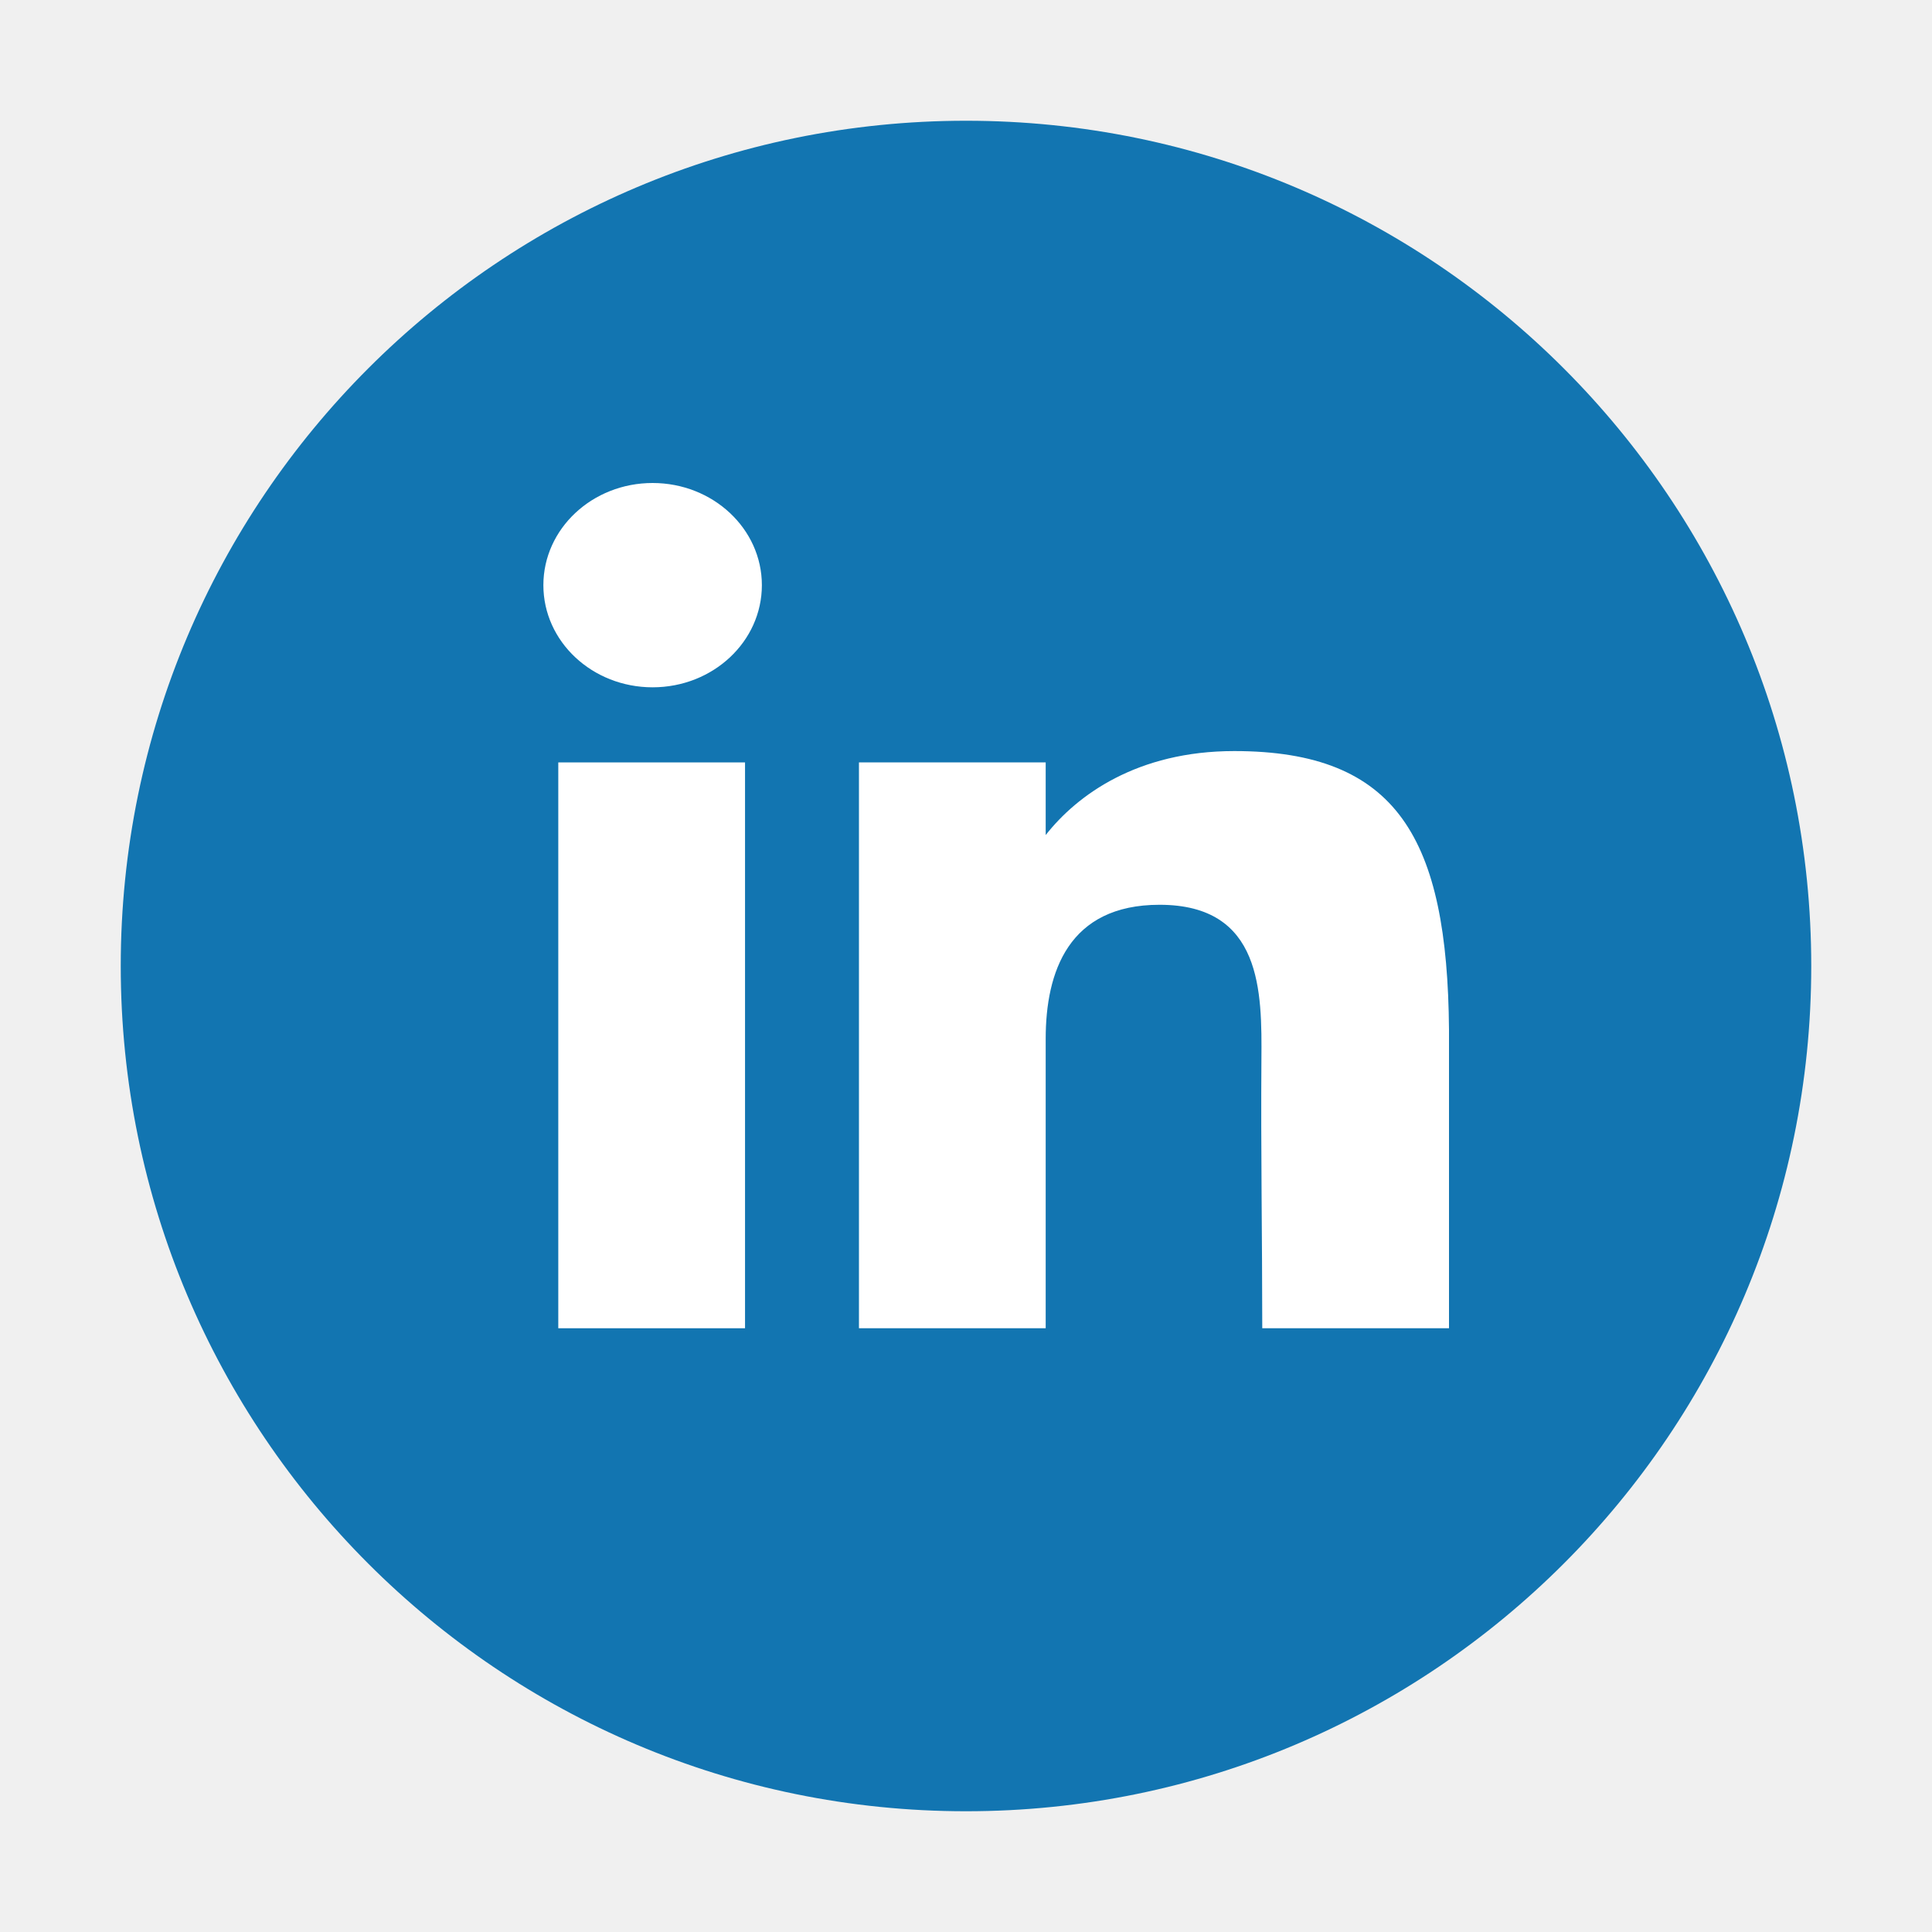
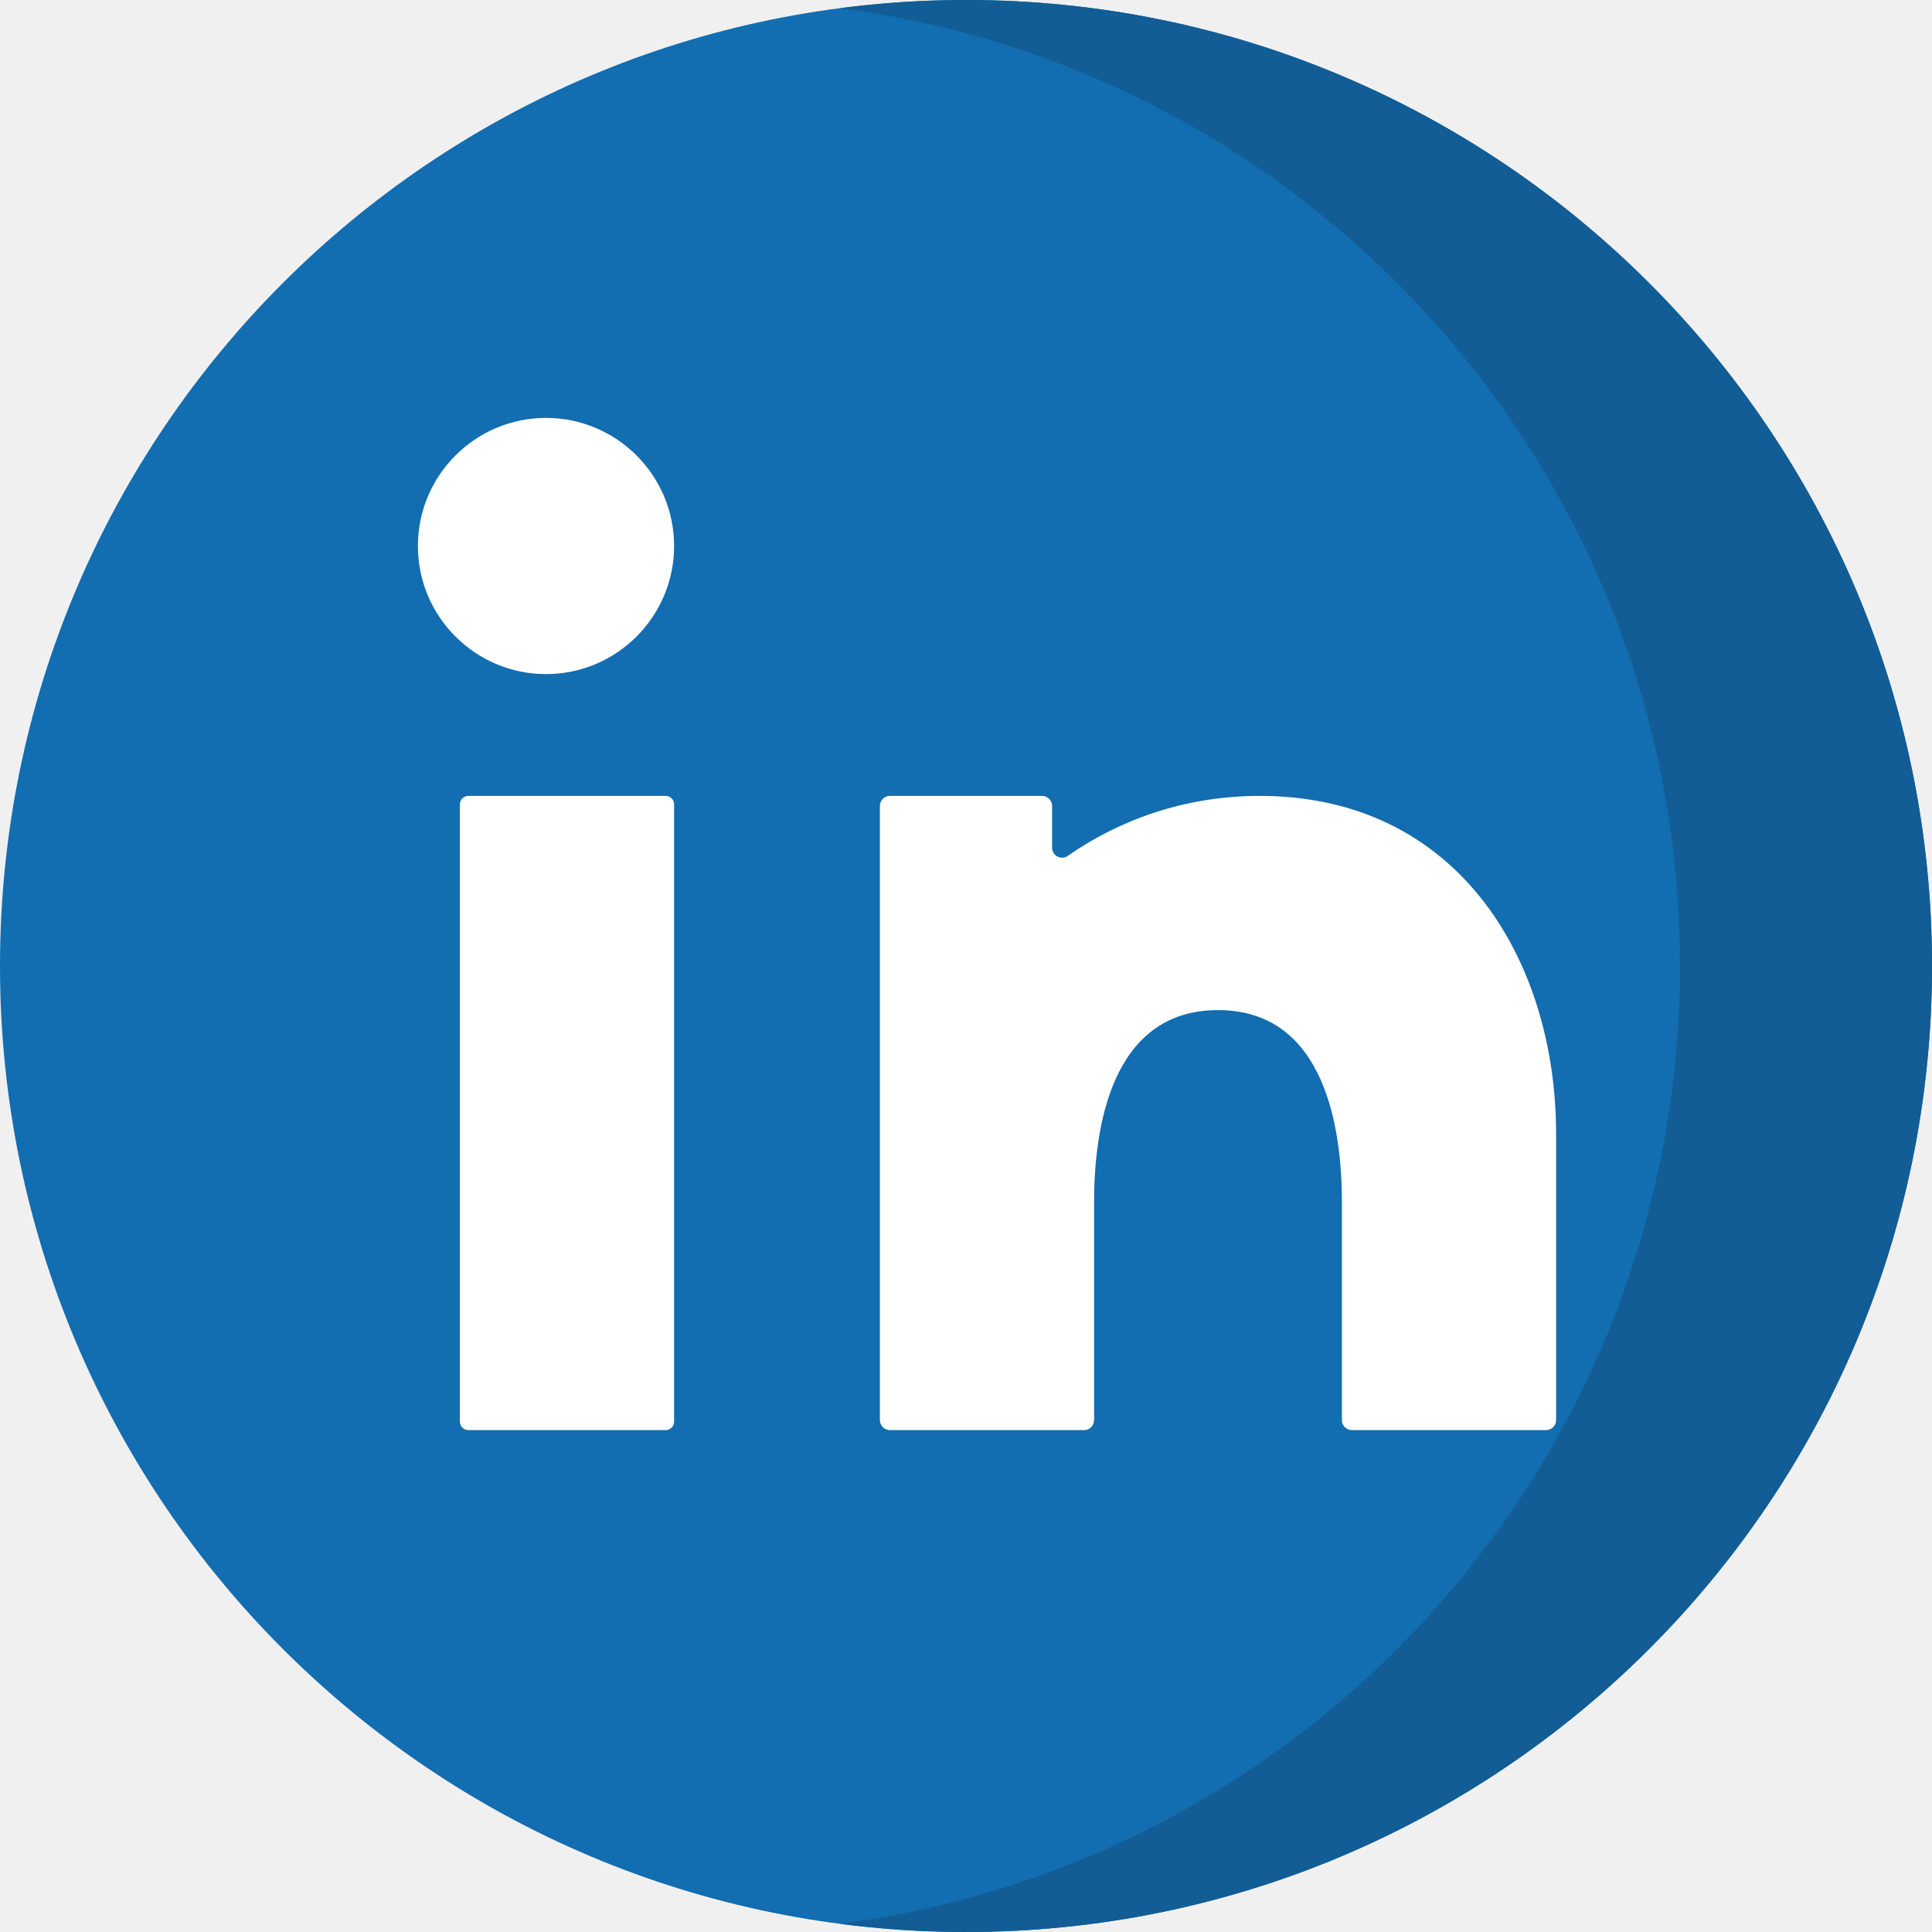
- <svg xmlns="http://www.w3.org/2000/svg" width="800px" height="800px" viewBox="0 0 32 32" fill="none">
-   <rect x="2" y="2" width="28" height="28" rx="14" fill="#1275B1" />
-   <path d="M12.619 9.692C12.619 10.627 11.809 11.384 10.809 11.384C9.81 11.384 9 10.627 9 9.692C9 8.758 9.81 8 10.809 8C11.809 8 12.619 8.758 12.619 9.692Z" fill="white" />
-   <path d="M9.247 12.628H12.34V22H9.247V12.628Z" fill="white" />
-   <path d="M17.32 12.628H14.227V22H17.32C17.32 22 17.32 19.05 17.32 17.205C17.32 16.098 17.698 14.986 19.206 14.986C20.911 14.986 20.901 16.434 20.893 17.557C20.882 19.024 20.907 20.522 20.907 22H24V17.054C23.974 13.895 23.151 12.44 20.443 12.44C18.835 12.44 17.839 13.17 17.32 13.831V12.628Z" fill="white" />
+ <svg xmlns="http://www.w3.org/2000/svg" height="800px" width="800px" version="1.1" id="Layer_1" viewBox="0 0 512 512" xml:space="preserve">
+   <circle style="fill:#126DB1;" cx="256" cy="256" r="256" />
+   <path style="fill:#125D95;" d="M256,0c-11.317,0-22.461,0.744-33.391,2.167C348.216,18.53,445.217,125.933,445.217,256  s-97.002,237.47-222.609,253.833C233.539,511.256,244.683,512,256,512c141.385,0,256-114.616,256-256S397.385,0,256,0z" />
+   <g>
+     <path style="fill:#FFFFFF;" d="M121.878,376.756v-163.6c0-1.234,1.001-2.235,2.235-2.235h52.295c1.234,0,2.235,1.001,2.235,2.235   v163.6c0,1.234-1.001,2.235-2.235,2.235h-52.295C122.879,378.991,121.878,377.991,121.878,376.756z" />
+     <path style="fill:#FFFFFF;" d="M144.696,178.643c-18.719,0-33.948-15.23-33.948-33.948s15.229-33.948,33.948-33.948   c18.719,0,33.948,15.23,33.948,33.948S163.415,178.643,144.696,178.643z" />
+     <path style="fill:#FFFFFF;" d="M358.271,378.991c-1.466,0-2.654-1.189-2.654-2.653v-57.835c0-18.978-4.266-50.815-32.835-50.815   s-32.835,31.837-32.835,50.815v57.835c0,1.466-1.189,2.653-2.654,2.653h-51.457c-1.466,0-2.654-1.189-2.654-2.653V213.575   c0-1.466,1.189-2.654,2.654-2.654h40.327c1.466,0,2.654,1.189,2.654,2.654v11.057c0,2.128,2.394,3.41,4.142,2.196   c14.998-10.427,32.488-15.907,50.954-15.907c25.026,0,45.747,9.973,59.922,28.841c11.961,15.92,18.548,37.498,18.548,60.759v75.816   c0,1.466-1.189,2.653-2.654,2.653H358.271z" />
+   </g>
</svg>
